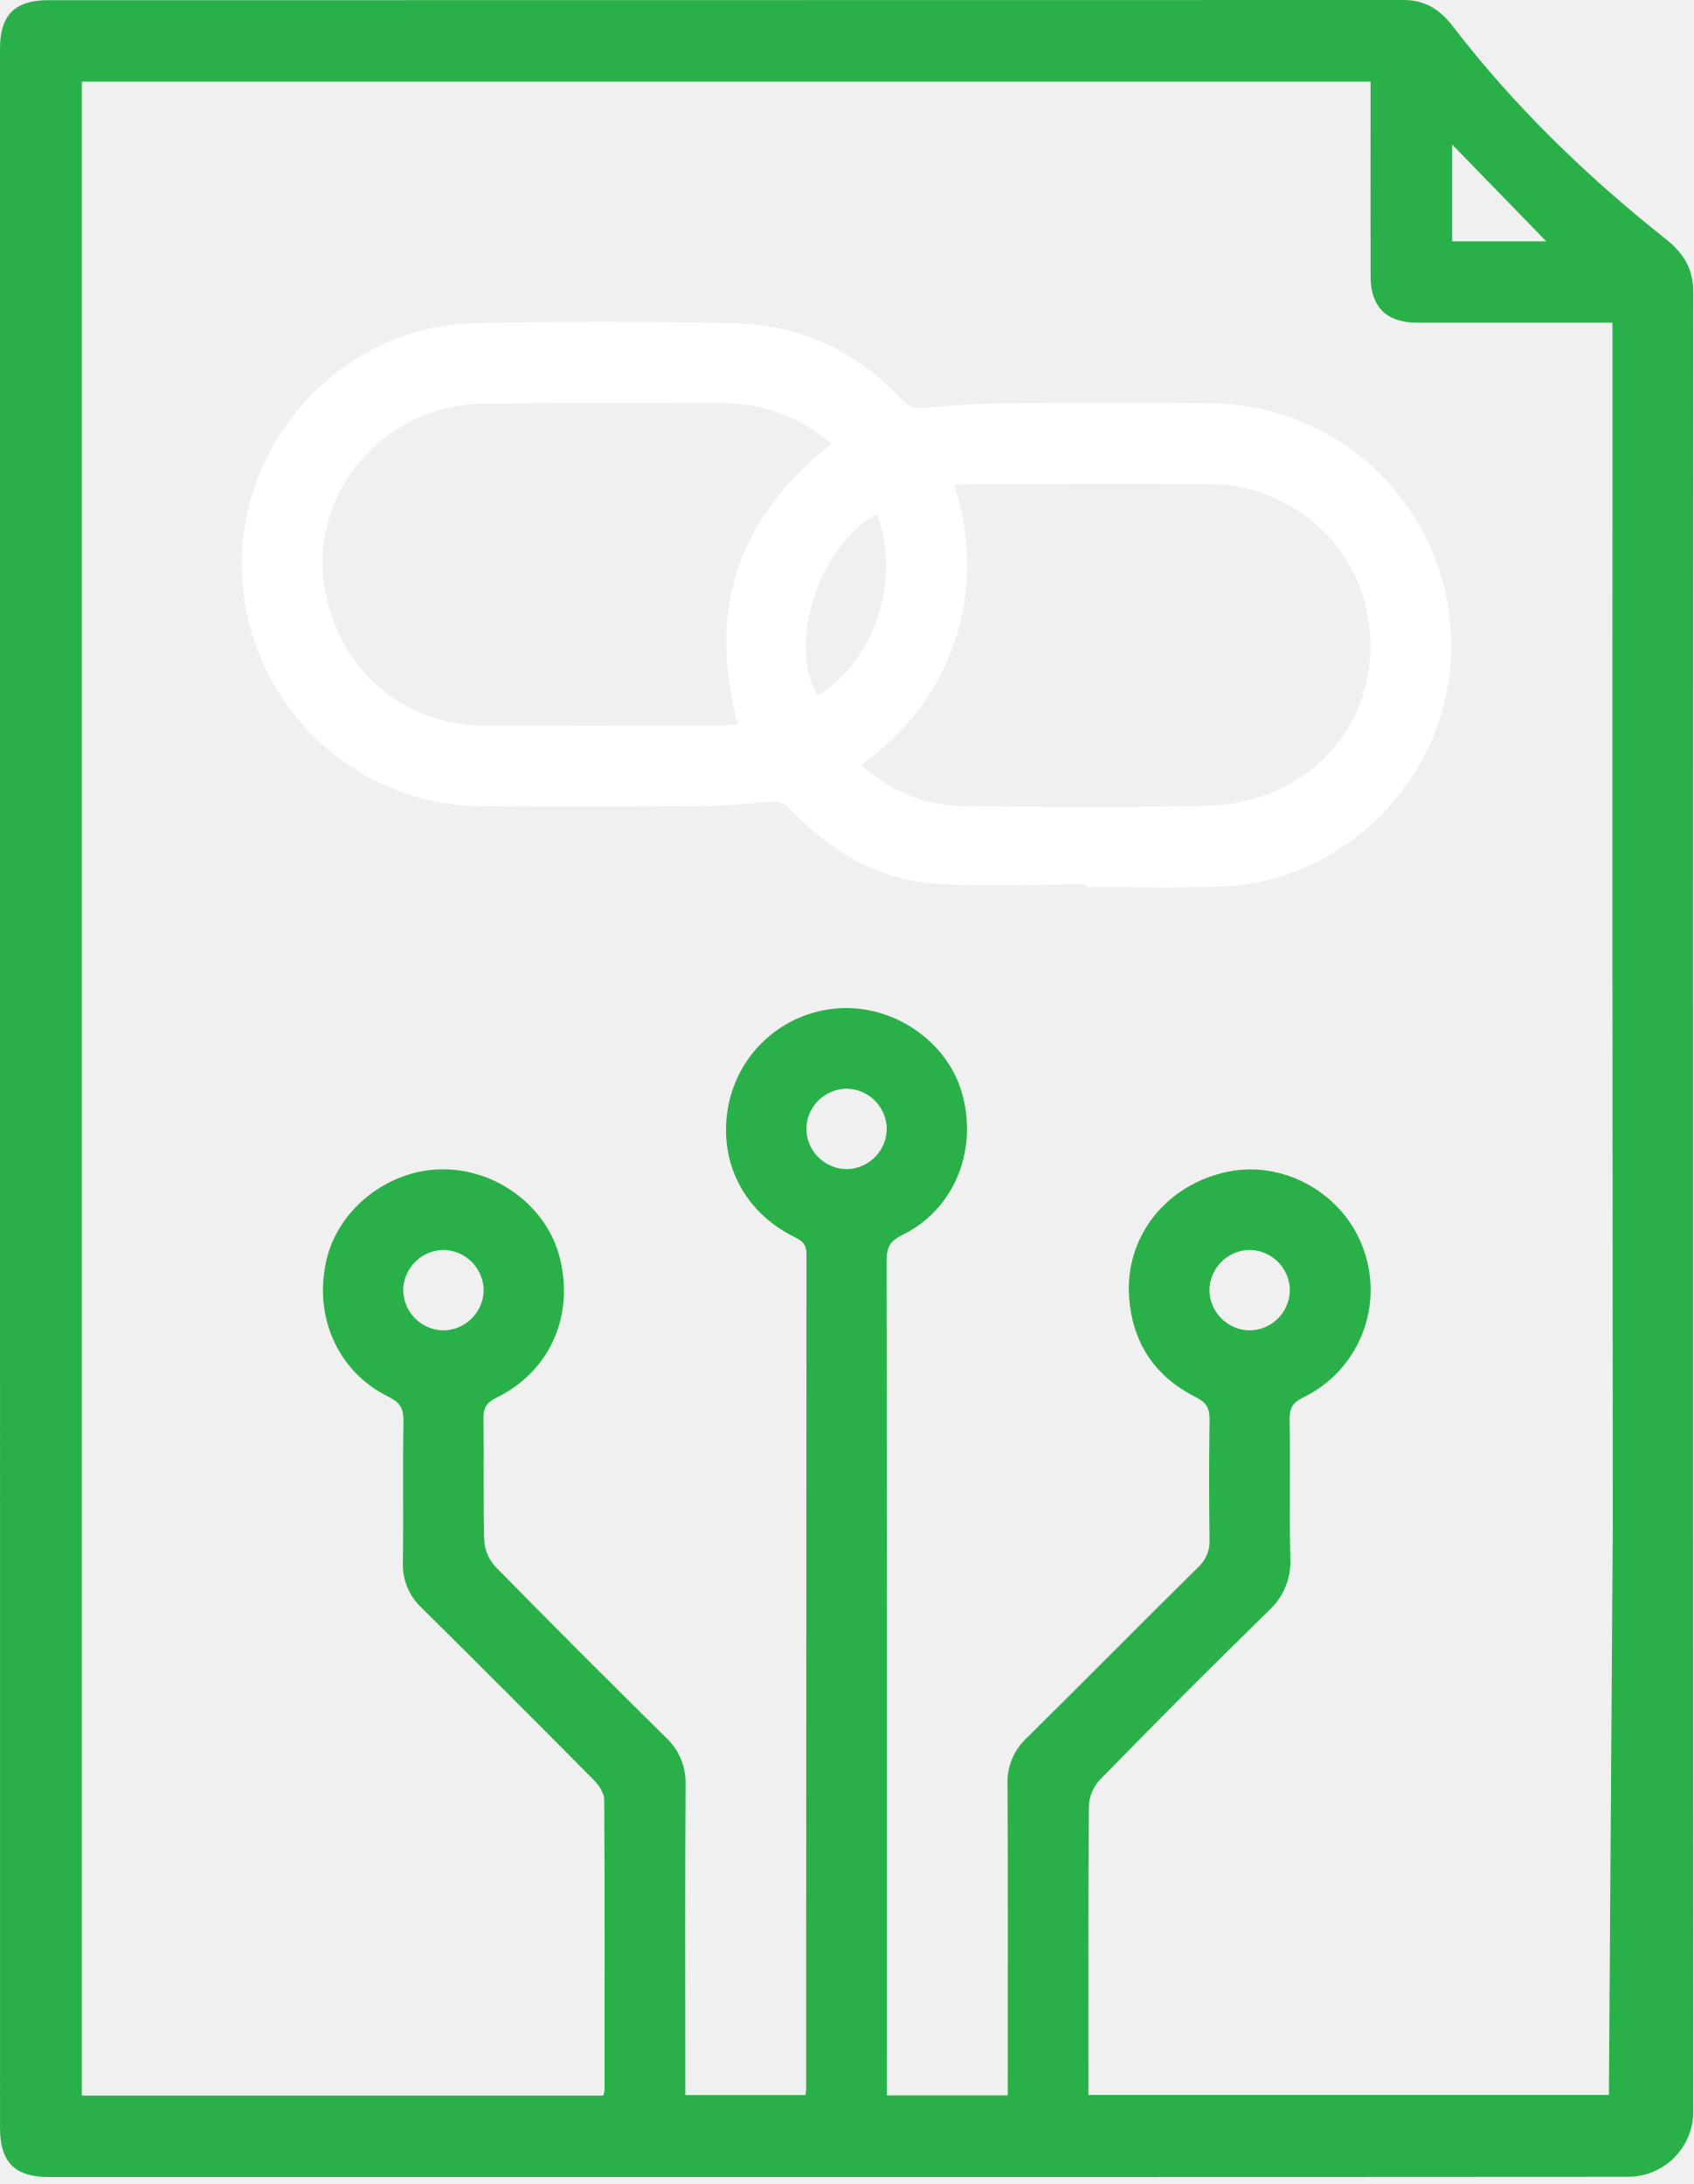
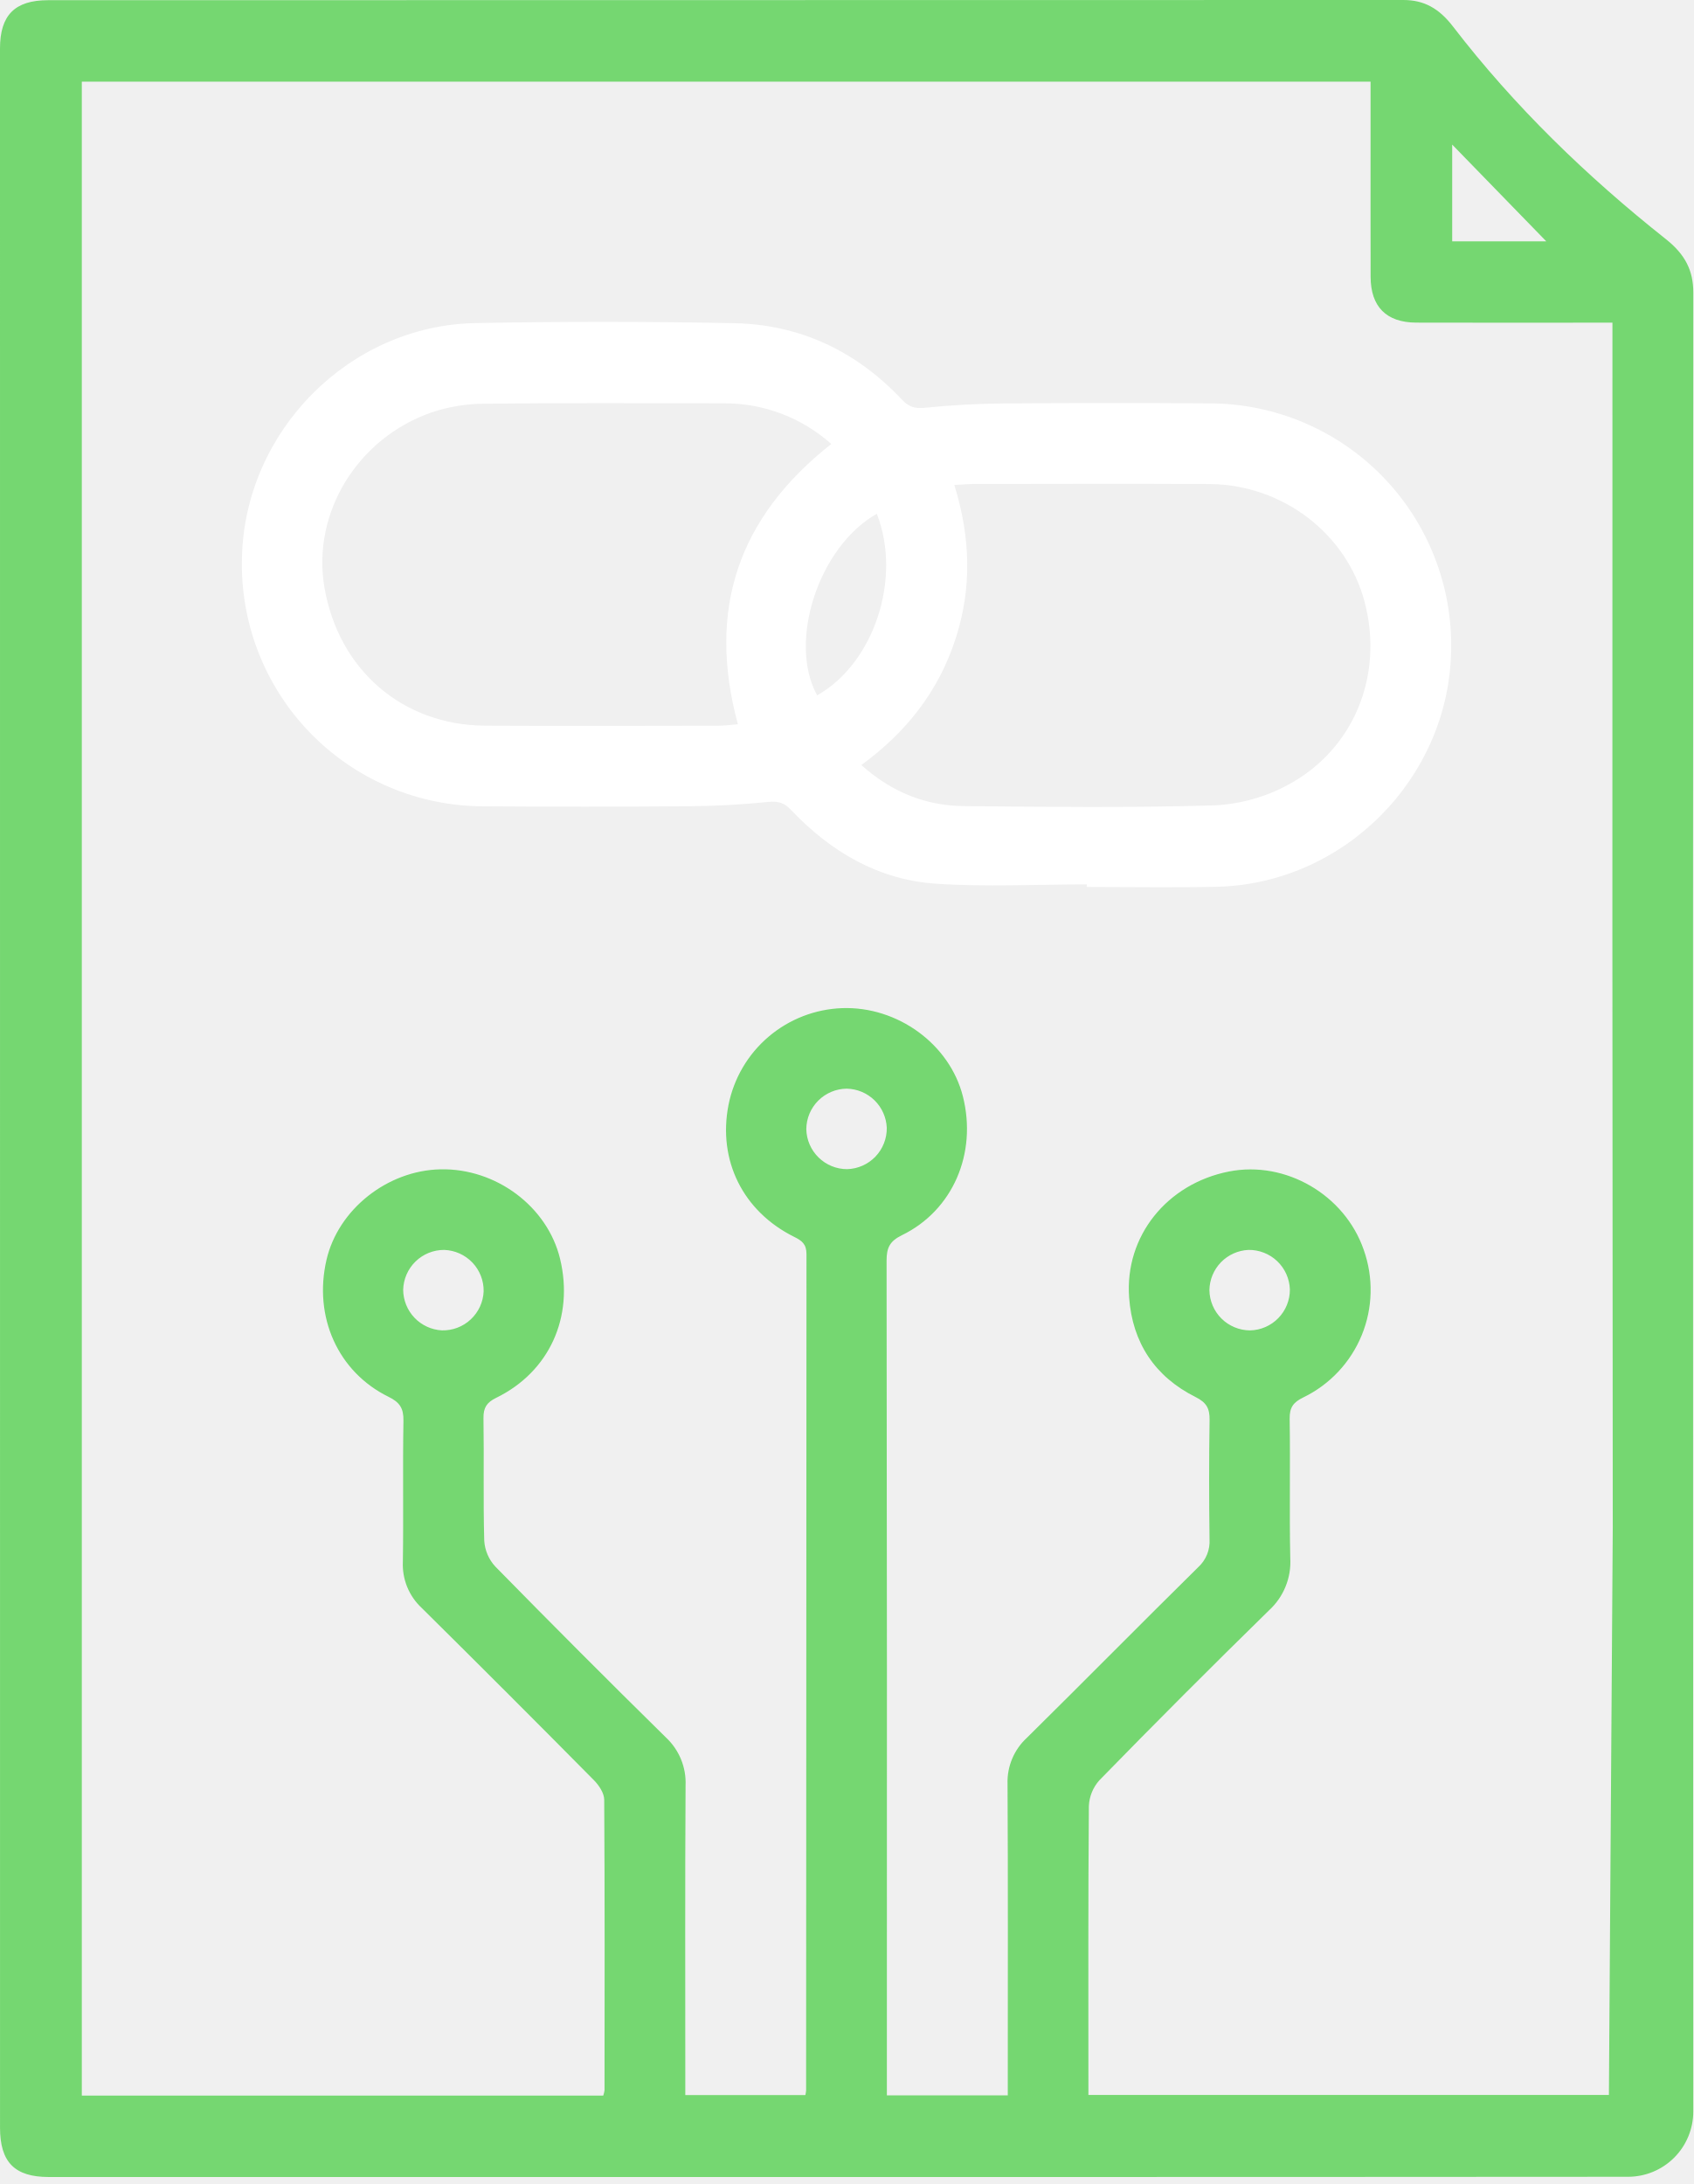
<svg xmlns="http://www.w3.org/2000/svg" width="69" height="89" viewBox="0 0 69 89" fill="none">
-   <path d="M68.999 86.045C68.999 86.75 68.72 87.427 68.221 87.926C67.723 88.425 67.047 88.705 66.341 88.706C51.812 88.719 21.953 88.716 9.582 88.716C7.05 88.716 4.518 88.716 1.986 88.715C0.596 88.714 0.001 88.111 0.001 86.702C-0 58.46 -0 30.218 0 1.976C0 0.616 0.605 0.008 1.96 0.008C20.368 0.007 38.776 0.004 57.184 3.69448e-07C58.028 -0 58.639 0.341 59.207 1.08C61.708 4.334 64.664 7.194 67.88 9.743C68.666 10.366 69.001 11.02 69 11.928C68.988 28.49 68.985 45.051 68.991 61.613V62.5L68.999 86.045ZM65.718 62.262C65.702 46.132 65.698 30.001 65.705 13.871C65.705 13.65 65.705 13.429 65.705 13.149C65.387 13.149 65.142 13.149 64.896 13.149C62.501 13.149 60.105 13.155 57.71 13.147C56.492 13.143 55.855 12.5 55.851 11.282C55.845 9.366 55.849 7.449 55.849 5.533C55.849 4.809 55.849 4.084 55.849 3.327H3.334V85.398H24.581C24.607 85.327 24.624 85.254 24.634 85.18C24.637 81.233 24.646 77.286 24.621 73.339C24.619 73.071 24.407 72.752 24.203 72.546C21.878 70.195 19.54 67.856 17.189 65.53C16.931 65.291 16.728 64.999 16.594 64.673C16.461 64.348 16.4 63.997 16.416 63.646C16.446 61.73 16.406 59.813 16.44 57.897C16.449 57.388 16.288 57.144 15.834 56.922C13.768 55.909 12.767 53.658 13.304 51.341C13.78 49.287 15.779 47.698 17.947 47.651C20.215 47.602 22.31 49.17 22.823 51.301C23.394 53.678 22.382 55.906 20.218 56.963C19.839 57.148 19.695 57.359 19.701 57.789C19.728 59.454 19.686 61.12 19.732 62.785C19.757 63.176 19.915 63.547 20.18 63.835C22.479 66.18 24.799 68.505 27.14 70.808C27.405 71.056 27.613 71.358 27.751 71.694C27.888 72.029 27.951 72.39 27.936 72.753C27.912 76.722 27.925 80.692 27.925 84.662C27.925 84.904 27.925 85.145 27.925 85.377H32.818C32.832 85.316 32.842 85.254 32.848 85.191C32.85 73.829 32.855 62.467 32.863 51.105C32.864 50.699 32.675 50.559 32.369 50.407C30.275 49.371 29.242 47.286 29.686 45.025C29.902 43.942 30.476 42.964 31.317 42.248C32.157 41.533 33.215 41.122 34.318 41.082C36.58 41.005 38.699 42.553 39.236 44.676C39.824 46.999 38.83 49.324 36.753 50.335C36.259 50.576 36.126 50.846 36.127 51.369C36.142 62.457 36.146 73.545 36.139 84.633V85.388H41.066C41.066 85.099 41.066 84.851 41.066 84.604C41.066 80.634 41.078 76.664 41.056 72.694C41.044 72.343 41.109 71.994 41.245 71.67C41.381 71.346 41.585 71.055 41.844 70.817C44.181 68.51 46.486 66.171 48.825 63.865C48.982 63.722 49.105 63.545 49.185 63.349C49.265 63.152 49.3 62.939 49.287 62.727C49.266 61.108 49.263 59.487 49.289 57.868C49.296 57.402 49.168 57.156 48.724 56.934C47.063 56.105 46.144 54.719 46.01 52.871C45.828 50.375 47.553 48.235 50.083 47.739C52.388 47.287 54.797 48.689 55.571 50.934C55.972 52.064 55.943 53.302 55.489 54.411C55.034 55.521 54.186 56.424 53.107 56.947C52.702 57.143 52.545 57.354 52.552 57.818C52.583 59.711 52.536 61.606 52.577 63.498C52.6 63.894 52.534 64.29 52.384 64.657C52.235 65.024 52.005 65.353 51.713 65.621C49.382 67.902 47.078 70.21 44.801 72.545C44.538 72.837 44.385 73.211 44.37 73.603C44.339 77.322 44.351 81.041 44.351 84.76C44.351 84.976 44.351 85.192 44.351 85.372H65.561L65.718 62.262ZM63.01 9.836C61.757 8.547 60.442 7.194 59.175 5.892V9.836H63.01ZM34.523 47.644C34.959 47.631 35.372 47.447 35.674 47.132C35.975 46.817 36.141 46.396 36.135 45.96C36.117 45.536 35.938 45.135 35.635 44.838C35.331 44.542 34.926 44.372 34.502 44.364C34.066 44.369 33.649 44.544 33.341 44.853C33.033 45.162 32.859 45.579 32.856 46.015C32.865 46.451 33.045 46.866 33.357 47.17C33.668 47.475 34.087 47.645 34.523 47.644V47.644ZM18.099 50.935C17.663 50.934 17.244 51.103 16.932 51.407C16.62 51.712 16.439 52.126 16.429 52.562C16.433 52.986 16.597 53.393 16.89 53.7C17.183 54.007 17.582 54.191 18.005 54.214C18.441 54.225 18.864 54.065 19.182 53.767C19.501 53.469 19.69 53.059 19.708 52.623C19.715 52.187 19.55 51.766 19.249 51.45C18.948 51.135 18.535 50.95 18.099 50.935V50.935ZM52.561 52.545C52.546 52.109 52.361 51.696 52.046 51.395C51.73 51.094 51.309 50.929 50.874 50.935C50.45 50.954 50.049 51.134 49.753 51.438C49.458 51.743 49.289 52.148 49.282 52.572C49.287 53.008 49.464 53.425 49.773 53.732C50.082 54.039 50.5 54.212 50.936 54.215C51.372 54.206 51.787 54.026 52.091 53.713C52.395 53.401 52.564 52.981 52.561 52.545V52.545Z" fill="#2AB048" />
-   <path d="M44.283 36.04C42.232 36.04 40.174 36.149 38.133 36.011C35.785 35.853 33.843 34.703 32.236 33.008C31.952 32.707 31.703 32.639 31.293 32.68C30.23 32.789 29.158 32.847 28.089 32.855C25.283 32.877 22.477 32.878 19.671 32.858C18.355 32.852 17.055 32.583 15.845 32.067C14.635 31.551 13.541 30.798 12.626 29.852C11.712 28.907 10.996 27.788 10.521 26.561C10.046 25.335 9.821 24.026 9.86 22.711C9.978 17.574 14.23 13.263 19.369 13.166C22.881 13.1 26.394 13.101 29.909 13.17C32.609 13.221 34.902 14.317 36.754 16.287C37.037 16.589 37.285 16.658 37.696 16.616C38.759 16.507 39.831 16.45 40.9 16.441C43.706 16.419 46.512 16.418 49.319 16.438C50.628 16.444 51.923 16.71 53.129 17.222C54.334 17.733 55.425 18.48 56.339 19.418C57.252 20.357 57.97 21.467 58.449 22.686C58.929 23.904 59.161 25.206 59.132 26.515C59.04 31.716 54.758 36.031 49.553 36.138C47.797 36.174 46.04 36.144 44.283 36.144L44.283 36.04ZM33.874 18.092C32.659 17.008 31.082 16.417 29.453 16.435C26.215 16.433 22.976 16.414 19.738 16.451C19.009 16.454 18.285 16.573 17.594 16.803C14.551 17.858 12.702 20.92 13.22 23.939C13.796 27.297 16.407 29.555 19.77 29.572C22.94 29.588 26.11 29.578 29.28 29.573C29.539 29.573 29.797 29.535 30.068 29.514C28.803 24.837 30.076 21.086 33.874 18.092ZM35.098 31.176C36.319 32.271 37.708 32.835 39.282 32.85C42.68 32.882 46.08 32.921 49.475 32.82C50.52 32.771 51.54 32.489 52.462 31.996C55.177 30.552 56.393 27.515 55.608 24.533C54.873 21.742 52.256 19.741 49.27 19.724C46.078 19.707 42.885 19.719 39.692 19.722C39.449 19.722 39.205 19.747 38.887 19.764C39.554 21.909 39.611 23.987 38.926 26.068C38.232 28.178 36.935 29.836 35.098 31.176V31.176ZM35.729 20.938C33.358 22.272 32.096 26.16 33.298 28.336C35.606 27.04 36.763 23.579 35.729 20.938V20.938Z" fill="white" />
+   <path d="M68.999 86.045C68.999 86.75 68.72 87.427 68.221 87.926C67.723 88.425 67.047 88.705 66.341 88.706C51.812 88.719 21.953 88.716 9.582 88.716C7.05 88.716 4.518 88.716 1.986 88.715C0.596 88.714 0.001 88.111 0.001 86.702C-0 58.46 -0 30.218 0 1.976C0 0.616 0.605 0.008 1.96 0.008C20.368 0.007 38.776 0.004 57.184 3.69448e-07C58.028 -0 58.639 0.341 59.207 1.08C61.708 4.334 64.664 7.194 67.88 9.743C68.666 10.366 69.001 11.02 69 11.928C68.988 28.49 68.985 45.051 68.991 61.613V62.5L68.999 86.045ZM65.718 62.262C65.702 46.132 65.698 30.001 65.705 13.871C65.705 13.65 65.705 13.429 65.705 13.149C65.387 13.149 65.142 13.149 64.896 13.149C62.501 13.149 60.105 13.155 57.71 13.147C56.492 13.143 55.855 12.5 55.851 11.282C55.845 9.366 55.849 7.449 55.849 5.533C55.849 4.809 55.849 4.084 55.849 3.327H3.334V85.398H24.581C24.607 85.327 24.624 85.254 24.634 85.18C24.637 81.233 24.646 77.286 24.621 73.339C24.619 73.071 24.407 72.752 24.203 72.546C21.878 70.195 19.54 67.856 17.189 65.53C16.931 65.291 16.728 64.999 16.594 64.673C16.461 64.348 16.4 63.997 16.416 63.646C16.446 61.73 16.406 59.813 16.44 57.897C16.449 57.388 16.288 57.144 15.834 56.922C13.768 55.909 12.767 53.658 13.304 51.341C13.78 49.287 15.779 47.698 17.947 47.651C20.215 47.602 22.31 49.17 22.823 51.301C23.394 53.678 22.382 55.906 20.218 56.963C19.839 57.148 19.695 57.359 19.701 57.789C19.728 59.454 19.686 61.12 19.732 62.785C19.757 63.176 19.915 63.547 20.18 63.835C22.479 66.18 24.799 68.505 27.14 70.808C27.405 71.056 27.613 71.358 27.751 71.694C27.888 72.029 27.951 72.39 27.936 72.753C27.912 76.722 27.925 80.692 27.925 84.662C27.925 84.904 27.925 85.145 27.925 85.377H32.818C32.832 85.316 32.842 85.254 32.848 85.191C32.85 73.829 32.855 62.467 32.863 51.105C32.864 50.699 32.675 50.559 32.369 50.407C30.275 49.371 29.242 47.286 29.686 45.025C29.902 43.942 30.476 42.964 31.317 42.248C32.157 41.533 33.215 41.122 34.318 41.082C36.58 41.005 38.699 42.553 39.236 44.676C39.824 46.999 38.83 49.324 36.753 50.335C36.259 50.576 36.126 50.846 36.127 51.369C36.142 62.457 36.146 73.545 36.139 84.633V85.388H41.066C41.066 85.099 41.066 84.851 41.066 84.604C41.066 80.634 41.078 76.664 41.056 72.694C41.044 72.343 41.109 71.994 41.245 71.67C41.381 71.346 41.585 71.055 41.844 70.817C44.181 68.51 46.486 66.171 48.825 63.865C48.982 63.722 49.105 63.545 49.185 63.349C49.265 63.152 49.3 62.939 49.287 62.727C49.266 61.108 49.263 59.487 49.289 57.868C49.296 57.402 49.168 57.156 48.724 56.934C47.063 56.105 46.144 54.719 46.01 52.871C45.828 50.375 47.553 48.235 50.083 47.739C52.388 47.287 54.797 48.689 55.571 50.934C55.972 52.064 55.943 53.302 55.489 54.411C55.034 55.521 54.186 56.424 53.107 56.947C52.702 57.143 52.545 57.354 52.552 57.818C52.583 59.711 52.536 61.606 52.577 63.498C52.6 63.894 52.534 64.29 52.384 64.657C52.235 65.024 52.005 65.353 51.713 65.621C49.382 67.902 47.078 70.21 44.801 72.545C44.538 72.837 44.385 73.211 44.37 73.603C44.339 77.322 44.351 81.041 44.351 84.76C44.351 84.976 44.351 85.192 44.351 85.372H65.561L65.718 62.262ZM63.01 9.836C61.757 8.547 60.442 7.194 59.175 5.892V9.836H63.01ZM34.523 47.644C34.959 47.631 35.372 47.447 35.674 47.132C35.975 46.817 36.141 46.396 36.135 45.96C36.117 45.536 35.938 45.135 35.635 44.838C35.331 44.542 34.926 44.372 34.502 44.364C34.066 44.369 33.649 44.544 33.341 44.853C33.033 45.162 32.859 45.579 32.856 46.015C32.865 46.451 33.045 46.866 33.357 47.17C33.668 47.475 34.087 47.645 34.523 47.644V47.644ZM18.099 50.935C17.663 50.934 17.244 51.103 16.932 51.407C16.62 51.712 16.439 52.126 16.429 52.562C16.433 52.986 16.597 53.393 16.89 53.7C17.183 54.007 17.582 54.191 18.005 54.214C18.441 54.225 18.864 54.065 19.182 53.767C19.501 53.469 19.69 53.059 19.708 52.623C19.715 52.187 19.55 51.766 19.249 51.45C18.948 51.135 18.535 50.95 18.099 50.935ZM52.561 52.545C52.546 52.109 52.361 51.696 52.046 51.395C51.73 51.094 51.309 50.929 50.874 50.935C50.45 50.954 50.049 51.134 49.753 51.438C49.458 51.743 49.289 52.148 49.282 52.572C49.287 53.008 49.464 53.425 49.773 53.732C50.082 54.039 50.5 54.212 50.936 54.215C51.372 54.206 51.787 54.026 52.091 53.713C52.395 53.401 52.564 52.981 52.561 52.545Z" fill="#75D771" />
+   <path d="M44.283 36.04C42.232 36.04 40.174 36.149 38.133 36.011C35.785 35.853 33.843 34.703 32.236 33.008C31.952 32.707 31.703 32.639 31.293 32.68C30.23 32.789 29.158 32.847 28.089 32.855C25.283 32.877 22.477 32.878 19.671 32.858C18.355 32.852 17.055 32.583 15.845 32.067C14.635 31.551 13.541 30.798 12.626 29.852C11.712 28.907 10.996 27.788 10.521 26.561C10.046 25.335 9.821 24.026 9.86 22.711C9.978 17.574 14.23 13.263 19.369 13.166C22.881 13.1 26.394 13.101 29.909 13.17C32.609 13.221 34.902 14.317 36.754 16.287C37.037 16.589 37.285 16.658 37.696 16.616C38.759 16.507 39.831 16.45 40.9 16.441C43.706 16.419 46.512 16.418 49.319 16.438C50.628 16.444 51.923 16.71 53.129 17.222C54.334 17.733 55.425 18.48 56.339 19.418C57.252 20.357 57.97 21.467 58.449 22.686C58.929 23.904 59.161 25.206 59.132 26.515C59.04 31.716 54.758 36.031 49.553 36.138C47.797 36.174 46.04 36.144 44.283 36.144L44.283 36.04ZM33.874 18.092C32.659 17.008 31.082 16.417 29.453 16.435C26.215 16.433 22.976 16.414 19.738 16.451C19.009 16.454 18.285 16.573 17.594 16.803C14.551 17.858 12.702 20.92 13.22 23.939C13.796 27.297 16.407 29.555 19.77 29.572C22.94 29.588 26.11 29.578 29.28 29.573C29.539 29.573 29.797 29.535 30.068 29.514C28.803 24.837 30.076 21.086 33.874 18.092ZM35.098 31.176C36.319 32.271 37.708 32.835 39.282 32.85C42.68 32.882 46.08 32.921 49.475 32.82C50.52 32.771 51.54 32.489 52.462 31.996C55.177 30.552 56.393 27.515 55.608 24.533C54.873 21.742 52.256 19.741 49.27 19.724C46.078 19.707 42.885 19.719 39.692 19.722C39.449 19.722 39.205 19.747 38.887 19.764C39.554 21.909 39.611 23.987 38.926 26.068C38.232 28.178 36.935 29.836 35.098 31.176ZM35.729 20.938C33.358 22.272 32.096 26.16 33.298 28.336C35.606 27.04 36.763 23.579 35.729 20.938Z" fill="white" />
</svg>
